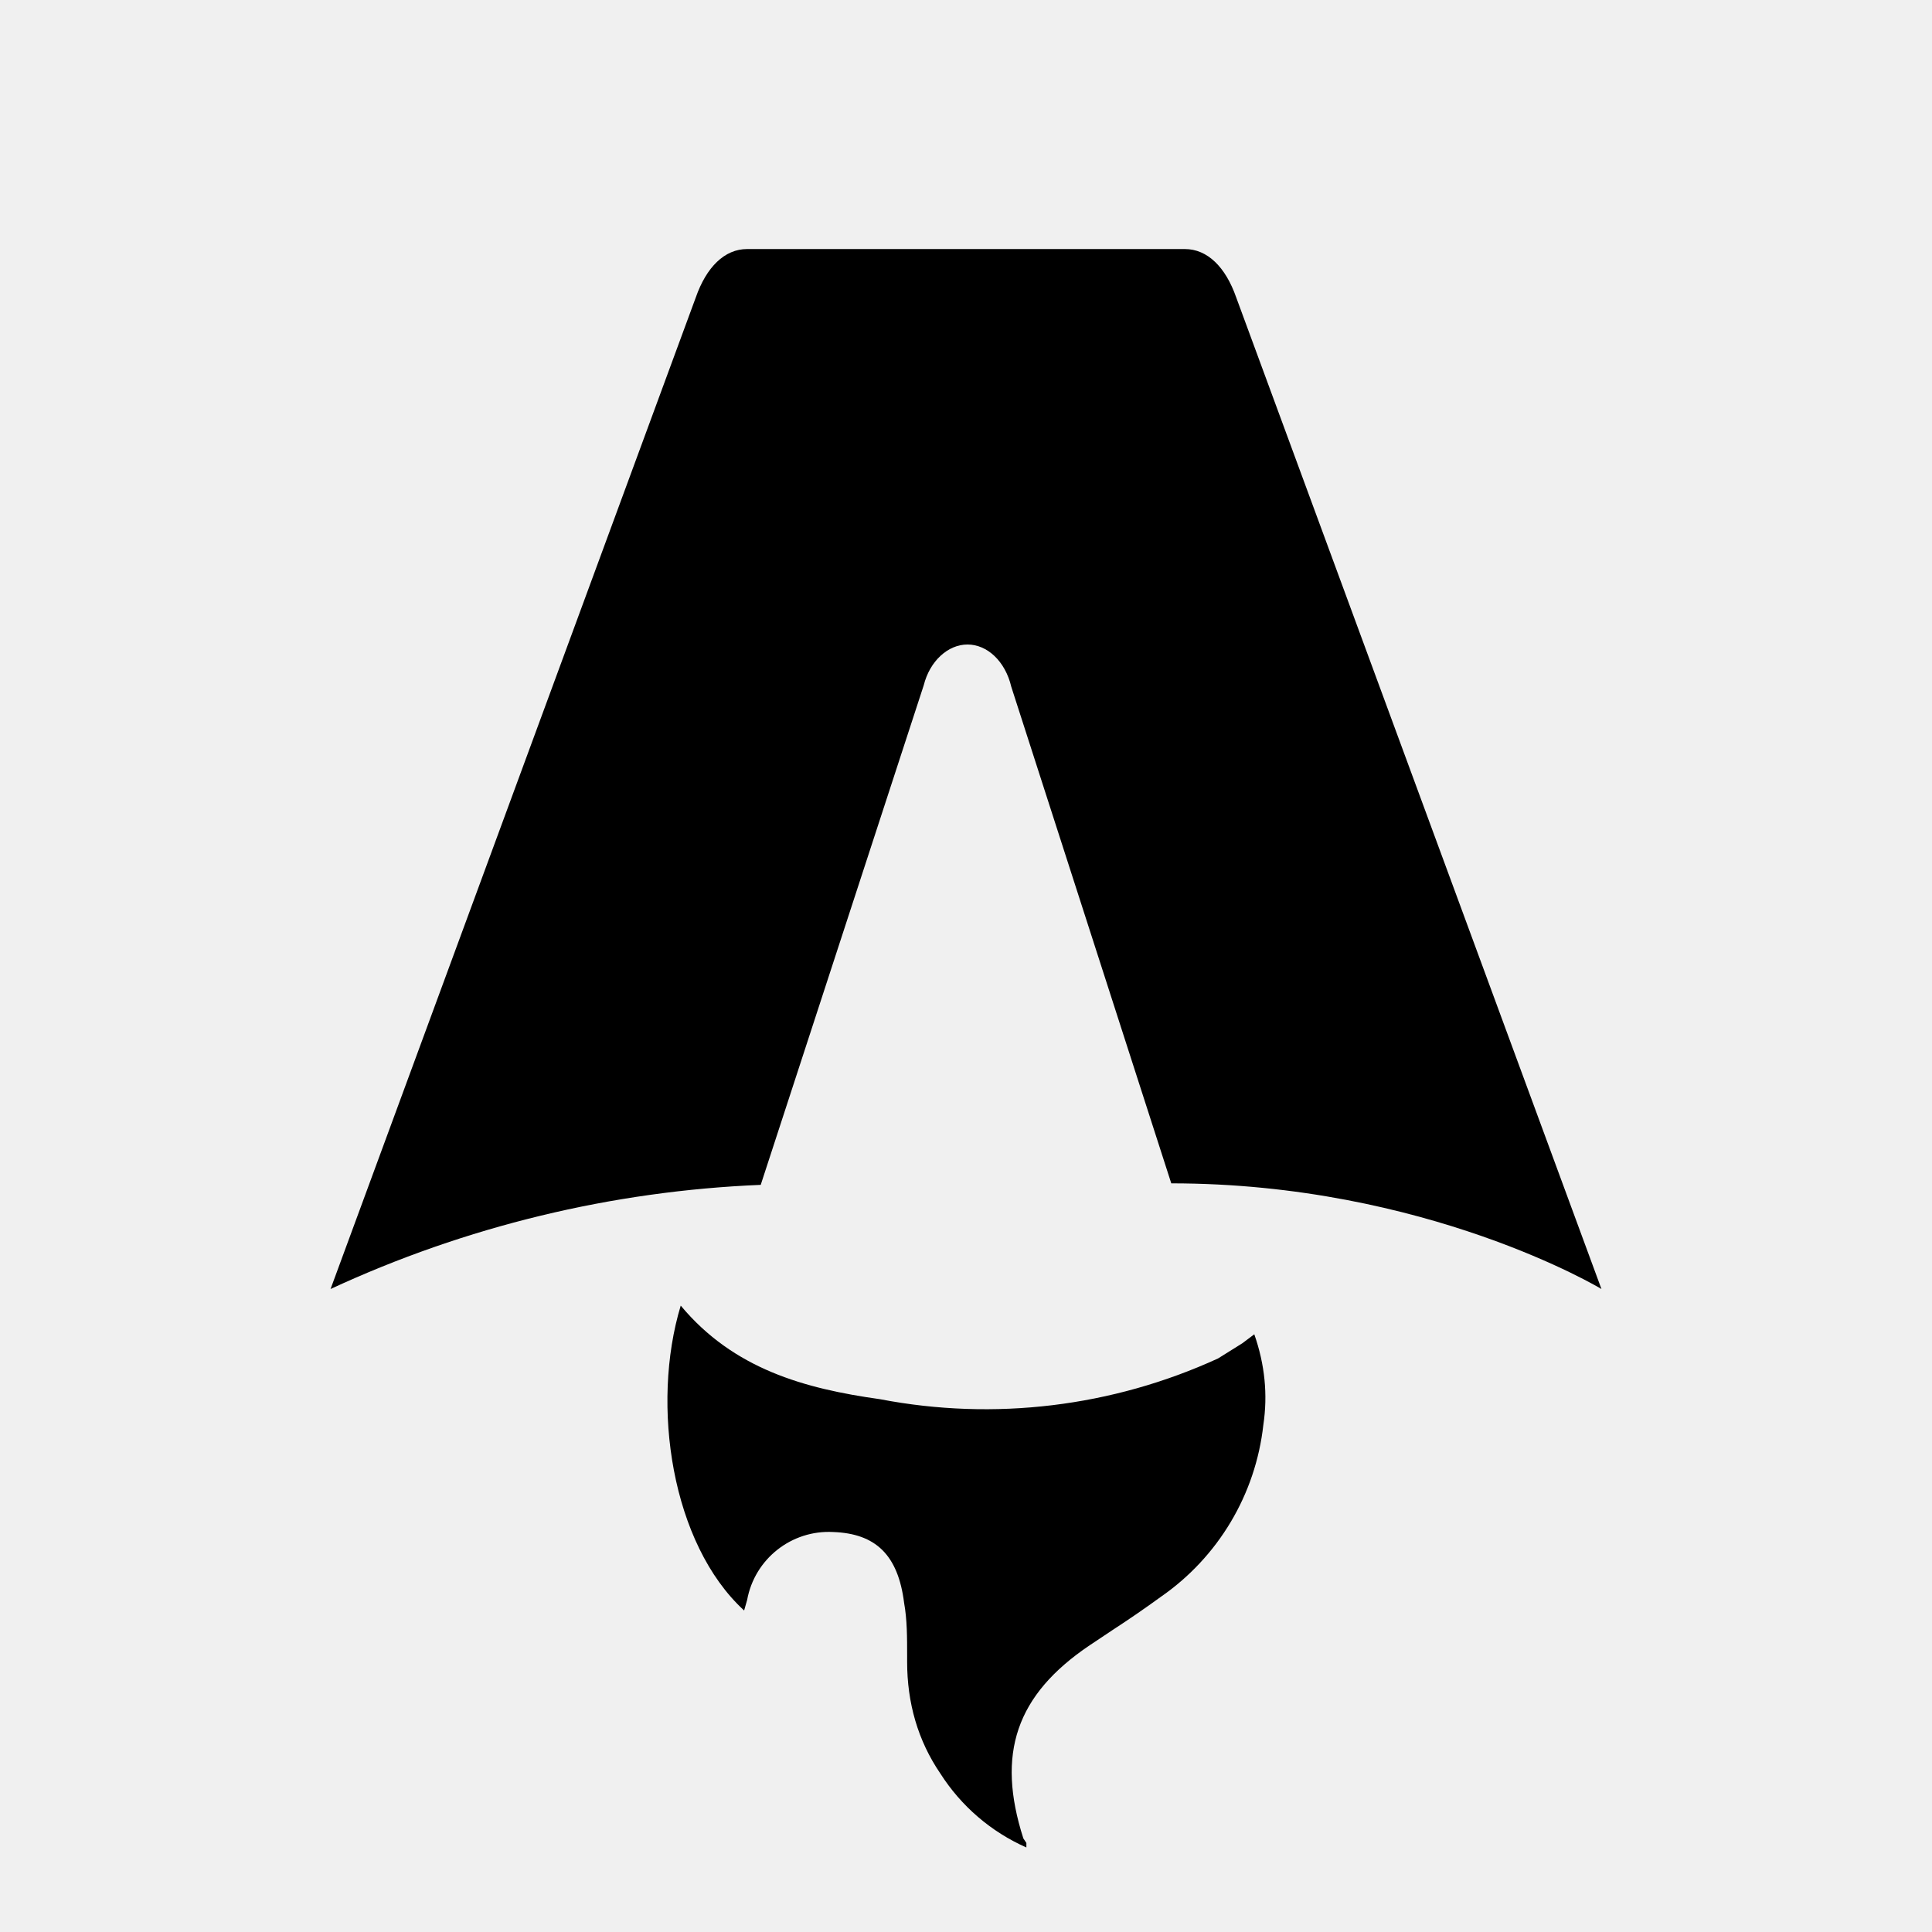
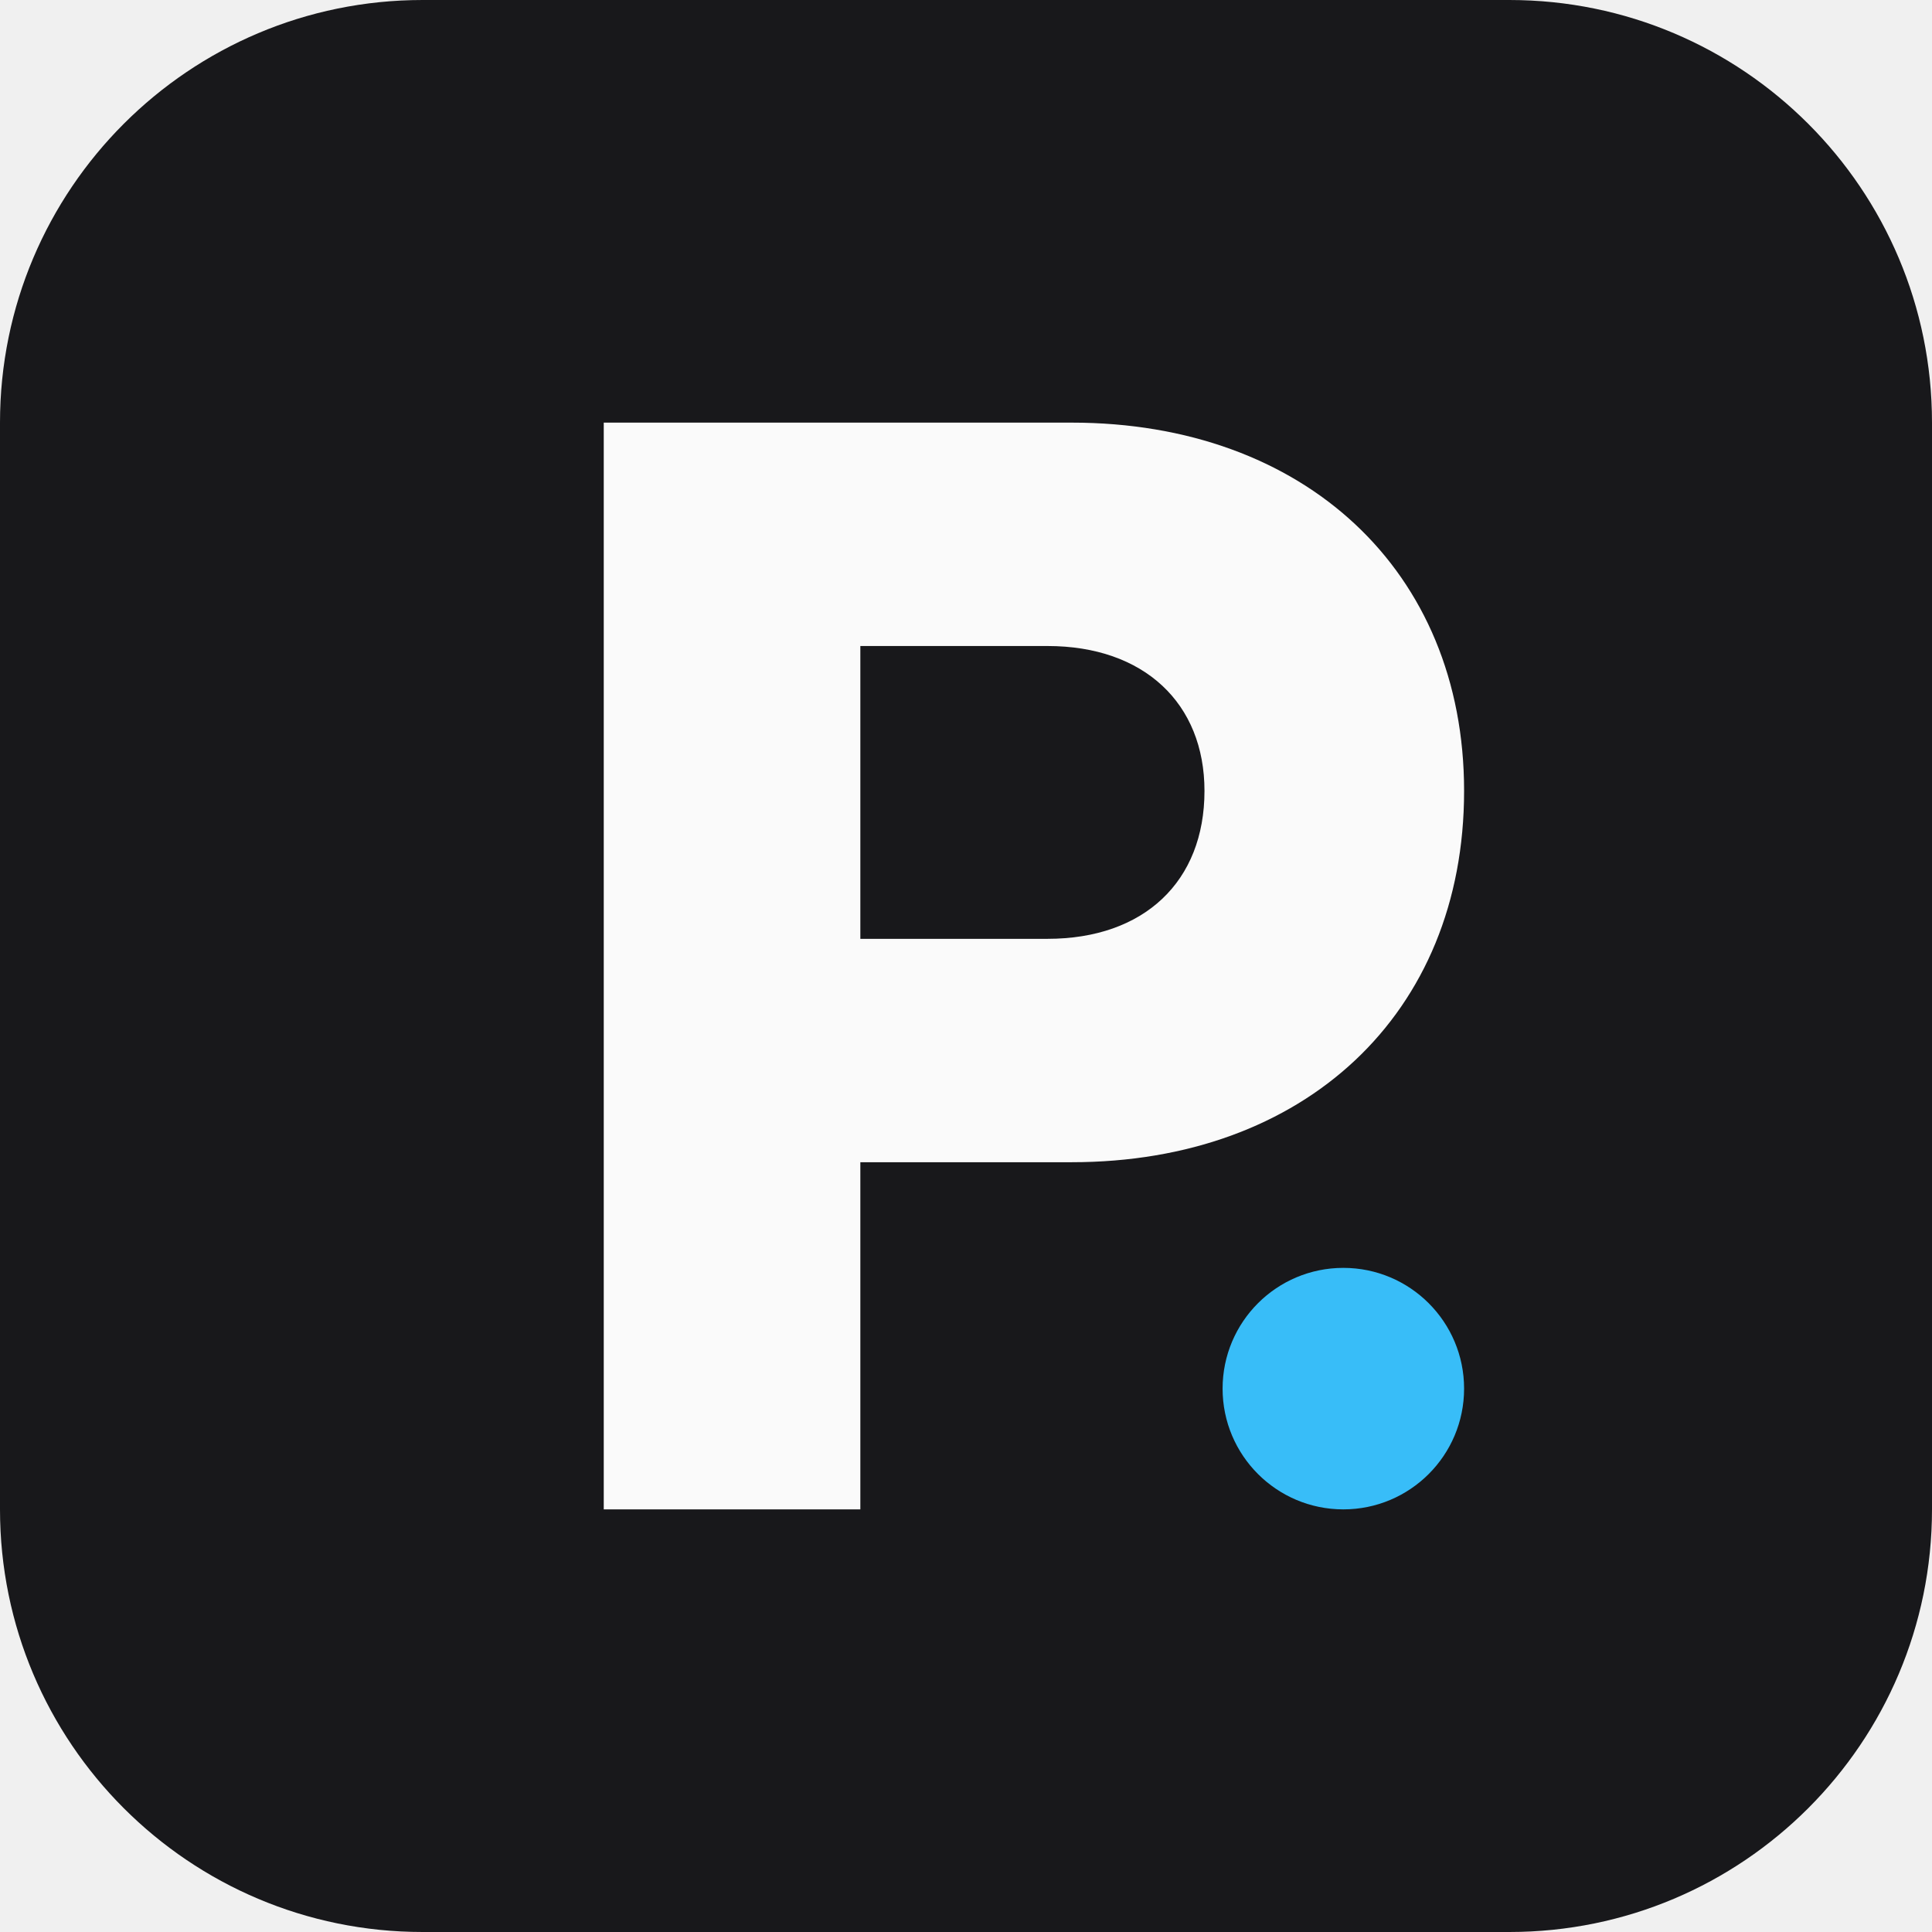
- <svg xmlns="http://www.w3.org/2000/svg" fill="none" viewBox="0 0 128 128">
-   <path d="M50.4 78.5a75.1 75.1 0 0 0-28.5 6.9l24.2-65.7c.7-2 1.9-3.2 3.4-3.2h29c1.5 0 2.7 1.2 3.4 3.2l24.2 65.7s-11.6-7-28.5-7L67 45.5c-.4-1.7-1.6-2.8-2.9-2.8-1.3 0-2.5 1.1-2.9 2.7L50.4 78.5Zm-1.1 28.2Zm-4.2-20.2c-2 6.6-.6 15.8 4.2 20.2a17.5 17.5 0 0 1 .2-.7 5.5 5.5 0 0 1 5.7-4.5c2.8.1 4.3 1.5 4.7 4.7.2 1.1.2 2.3.2 3.5v.4c0 2.7.7 5.2 2.2 7.4a13 13 0 0 0 5.7 4.9v-.3l-.2-.3c-1.8-5.6-.5-9.5 4.4-12.8l1.5-1a73 73 0 0 0 3.2-2.2 16 16 0 0 0 6.8-11.4c.3-2 .1-4-.6-6l-.8.6-1.6 1a37 37 0 0 1-22.4 2.7c-5-.7-9.7-2-13.2-6.2Z" />
-   <style>
-         path { fill: #000; }
-         @media (prefers-color-scheme: dark) {
-             path { fill: #FFF; }
-         }
-     </style>
+ <svg xmlns="http://www.w3.org/2000/svg" viewBox="0 0 64 64" role="img" aria-label="Pichayapon Chaipanha">
+   <rect width="64" height="64" rx="14" fill="#18181b" />
+   <path fill="#fafafa" d="M20 14h15.5c7.7 0 13 4.9 13 12.2 0 7.4-5.3 12.3-13 12.3H28.5V50H20V14Zm8.5 7.4v9.7h6.2c3.2 0 5.2-1.9 5.2-4.9 0-2.9-2-4.8-5.2-4.8h-6.2Z" />
+   <circle cx="44.5" cy="46" r="4" fill="#38bdf8" />
</svg>
